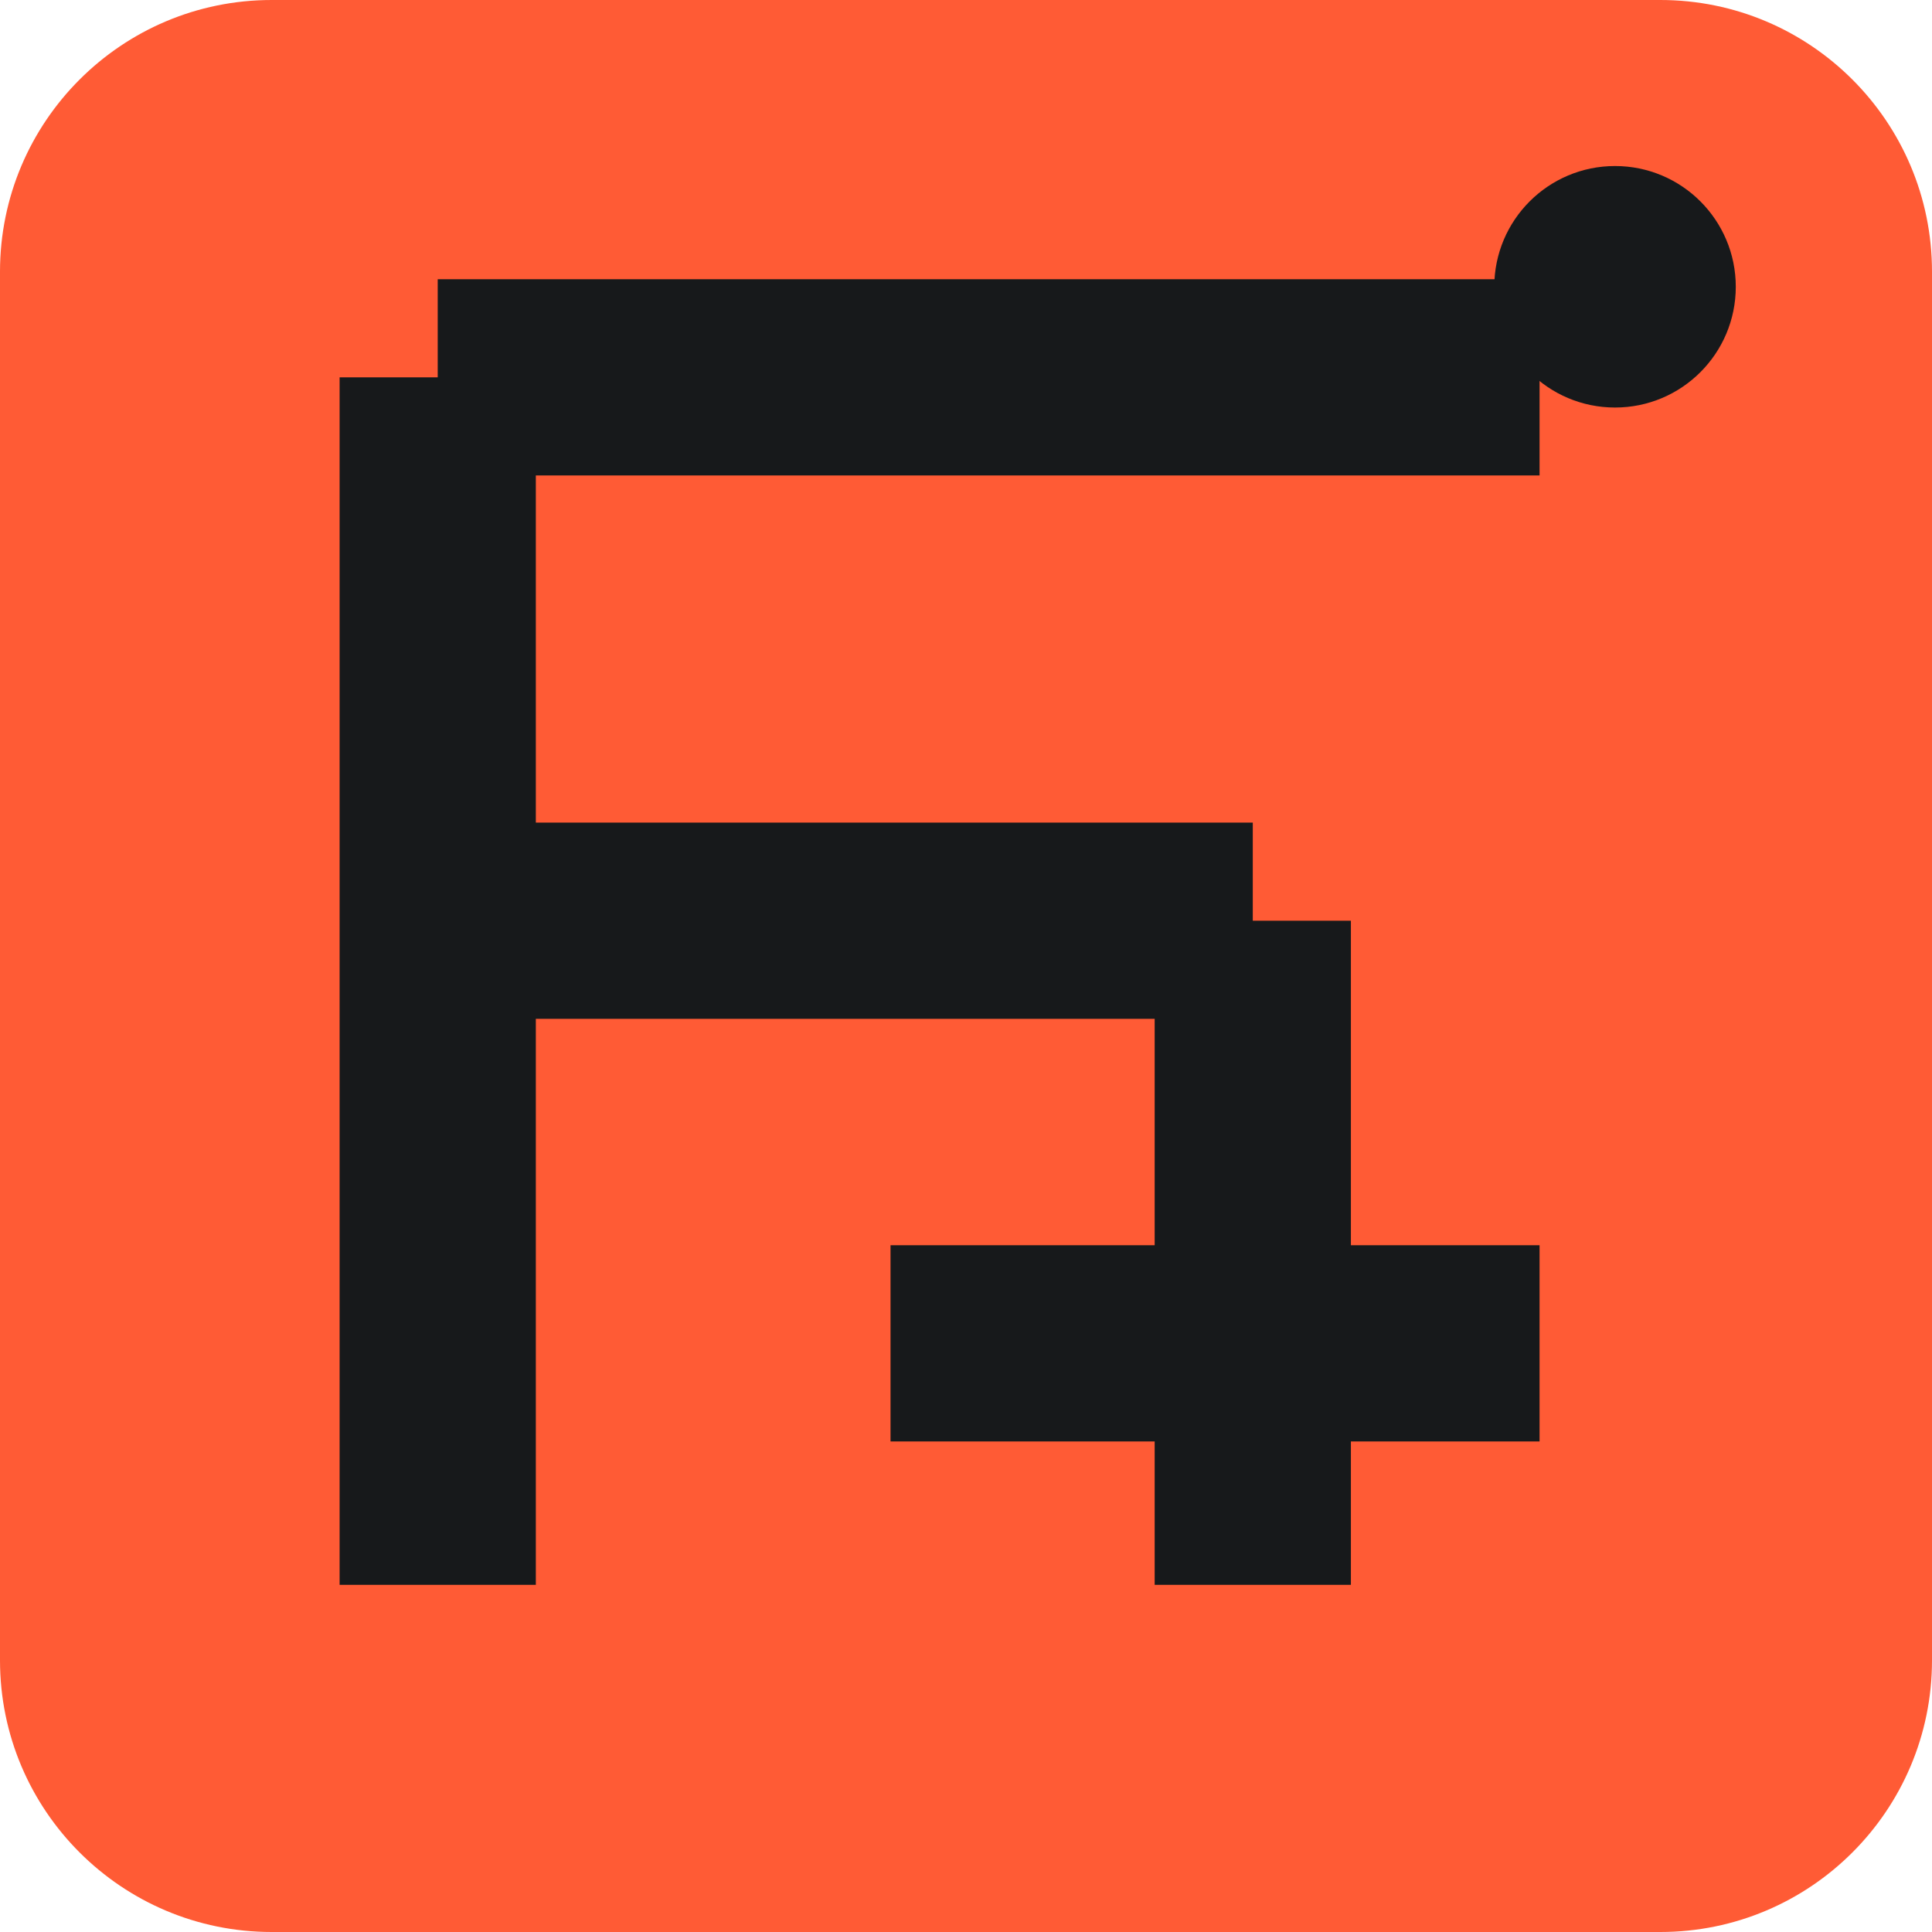
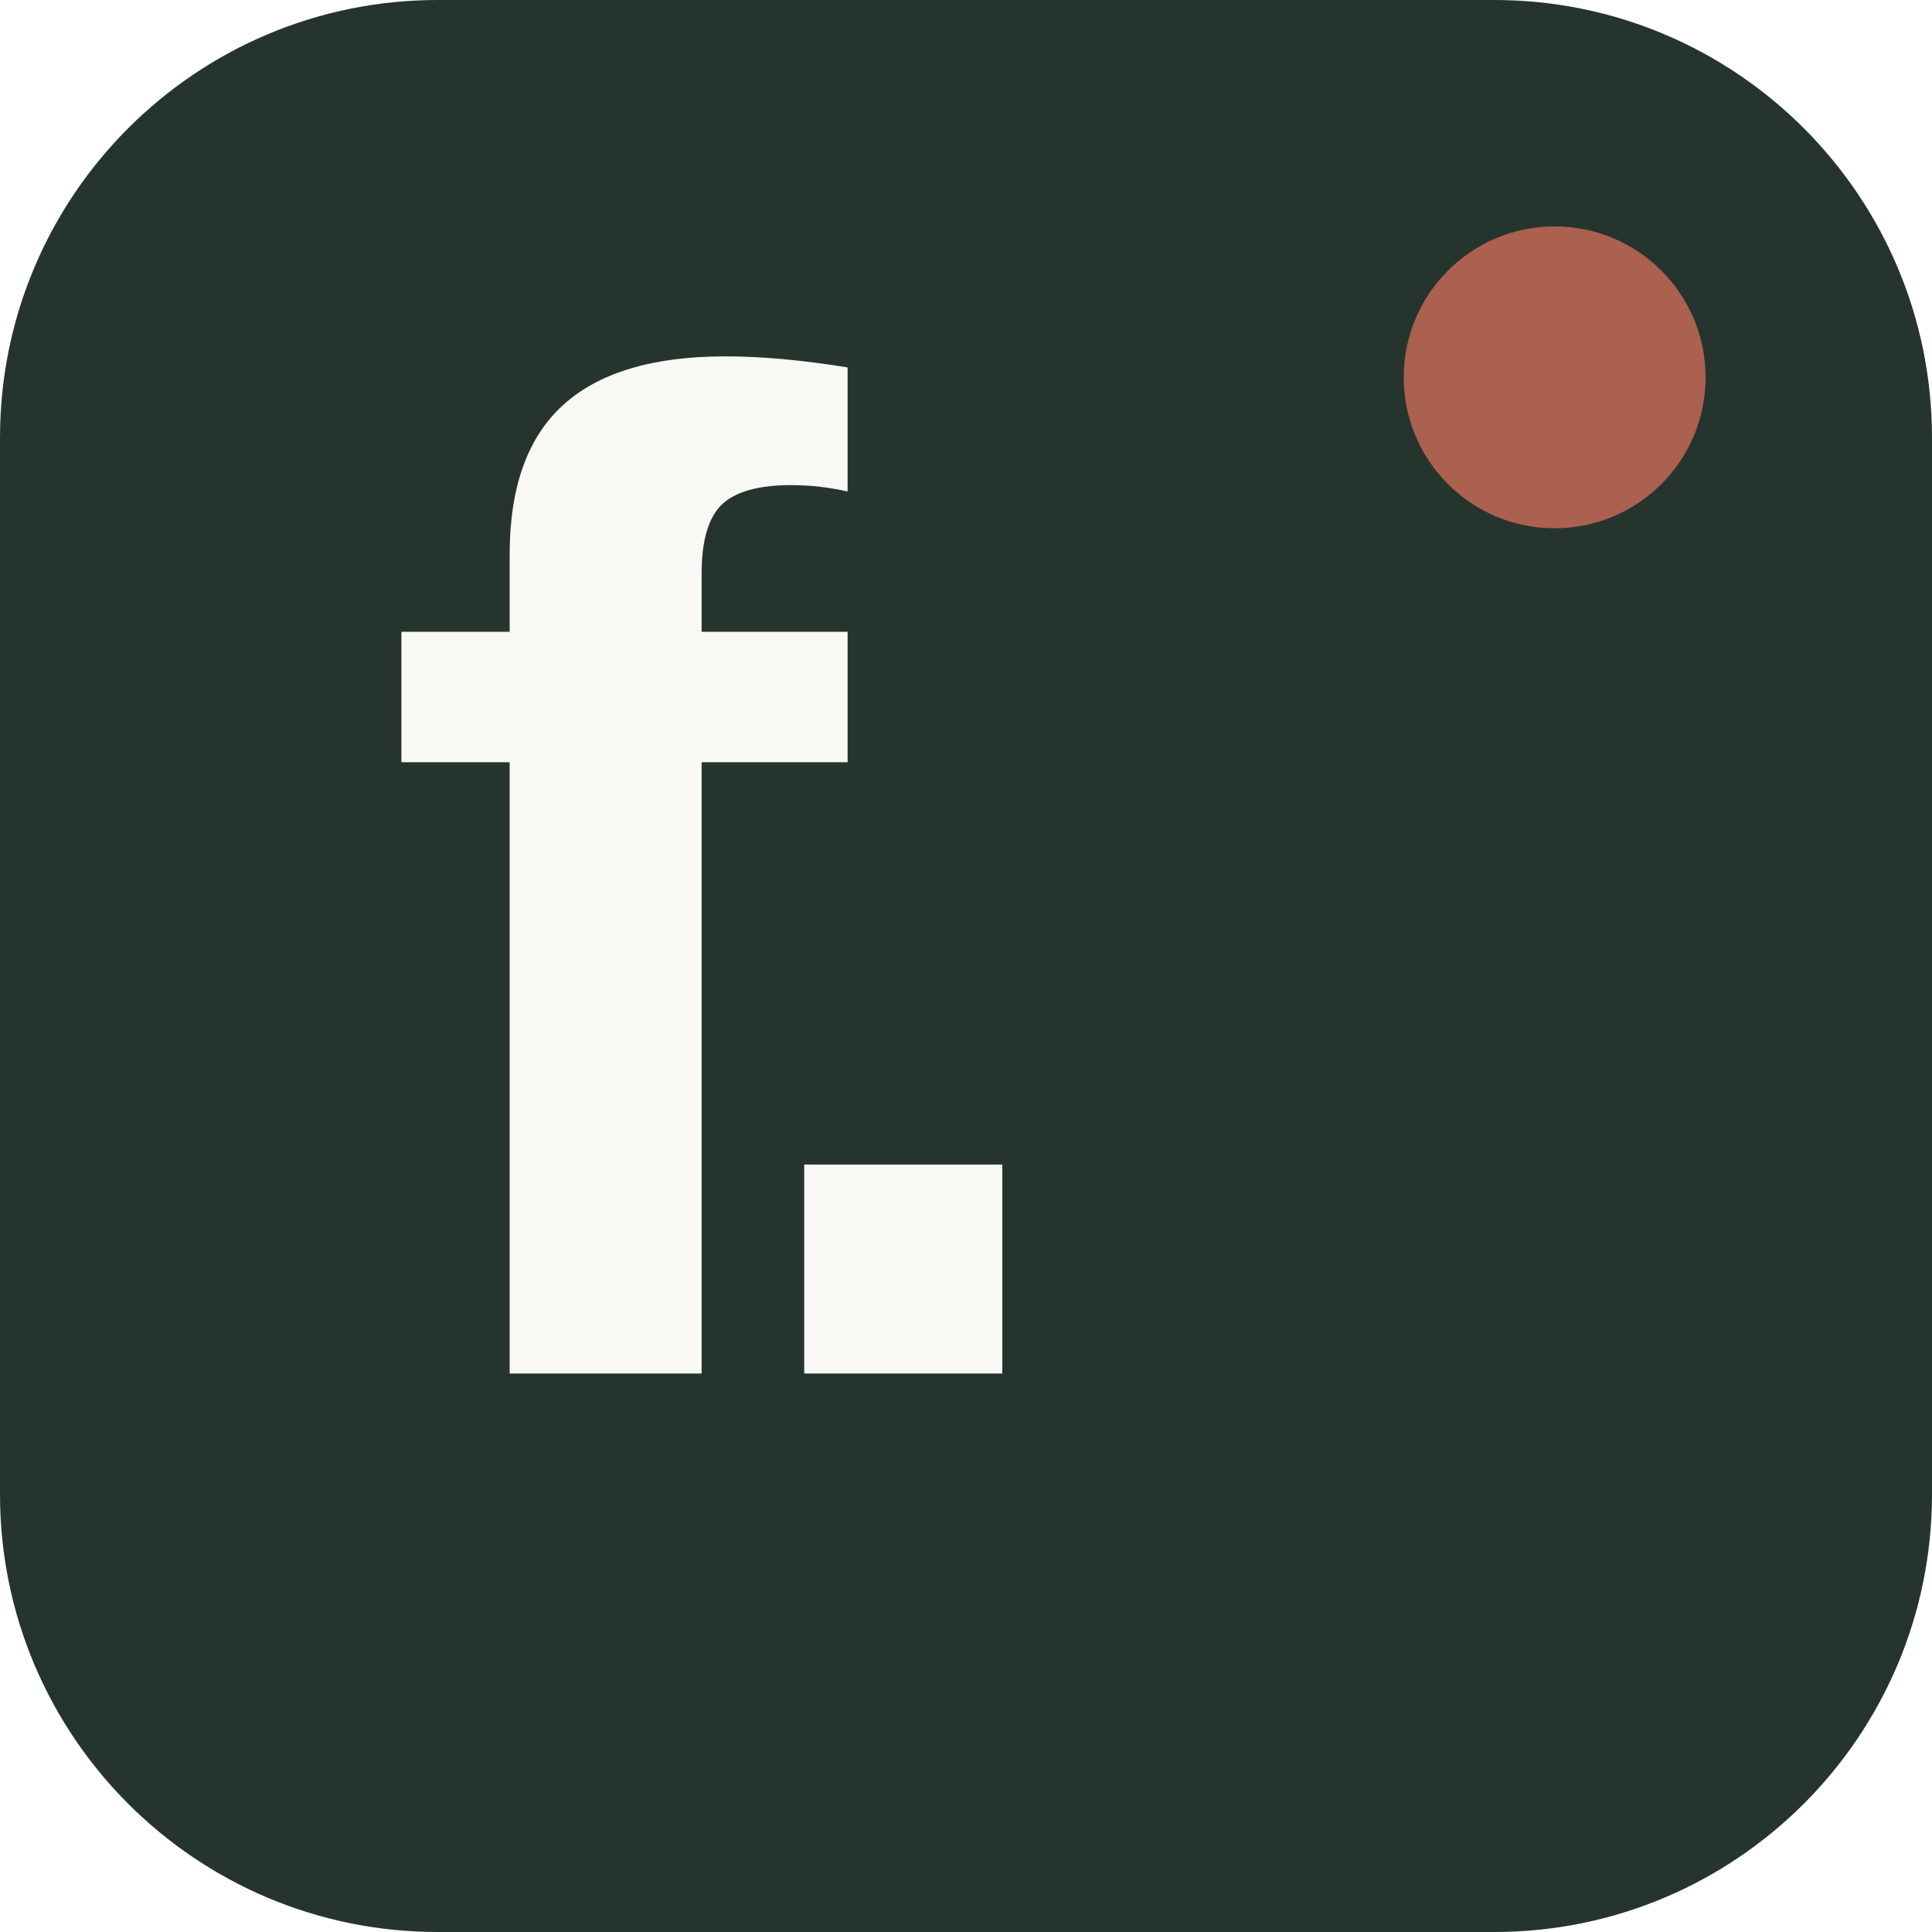
- <svg xmlns="http://www.w3.org/2000/svg" viewBox="0 0 128 128" role="img" aria-label="FFM Aktuell Signal 069">
-   <rect width="128" height="128" rx="18" fill="#ff5b35" />
-   <path d="M29 25h73M29 25v80M29 61h54M83 61v44M59 89h43" fill="none" stroke="#17191b" stroke-width="13" stroke-linejoin="miter" />
-   <circle cx="107" cy="19" r="8" fill="#17191b" />
+ <svg xmlns="http://www.w3.org/2000/svg" viewBox="0 0 128 128" role="img" aria-label="FFM Aktuell">
+   <rect width="128" height="128" rx="29" fill="#26342e" />
+   <text x="25" y="91" fill="#f8f8f5" font-family="Arial,Helvetica,sans-serif" font-size="93" font-weight="600" letter-spacing="-9">f.</text>
+   <circle cx="103" cy="25" r="10" fill="#ab6050" />
</svg>
